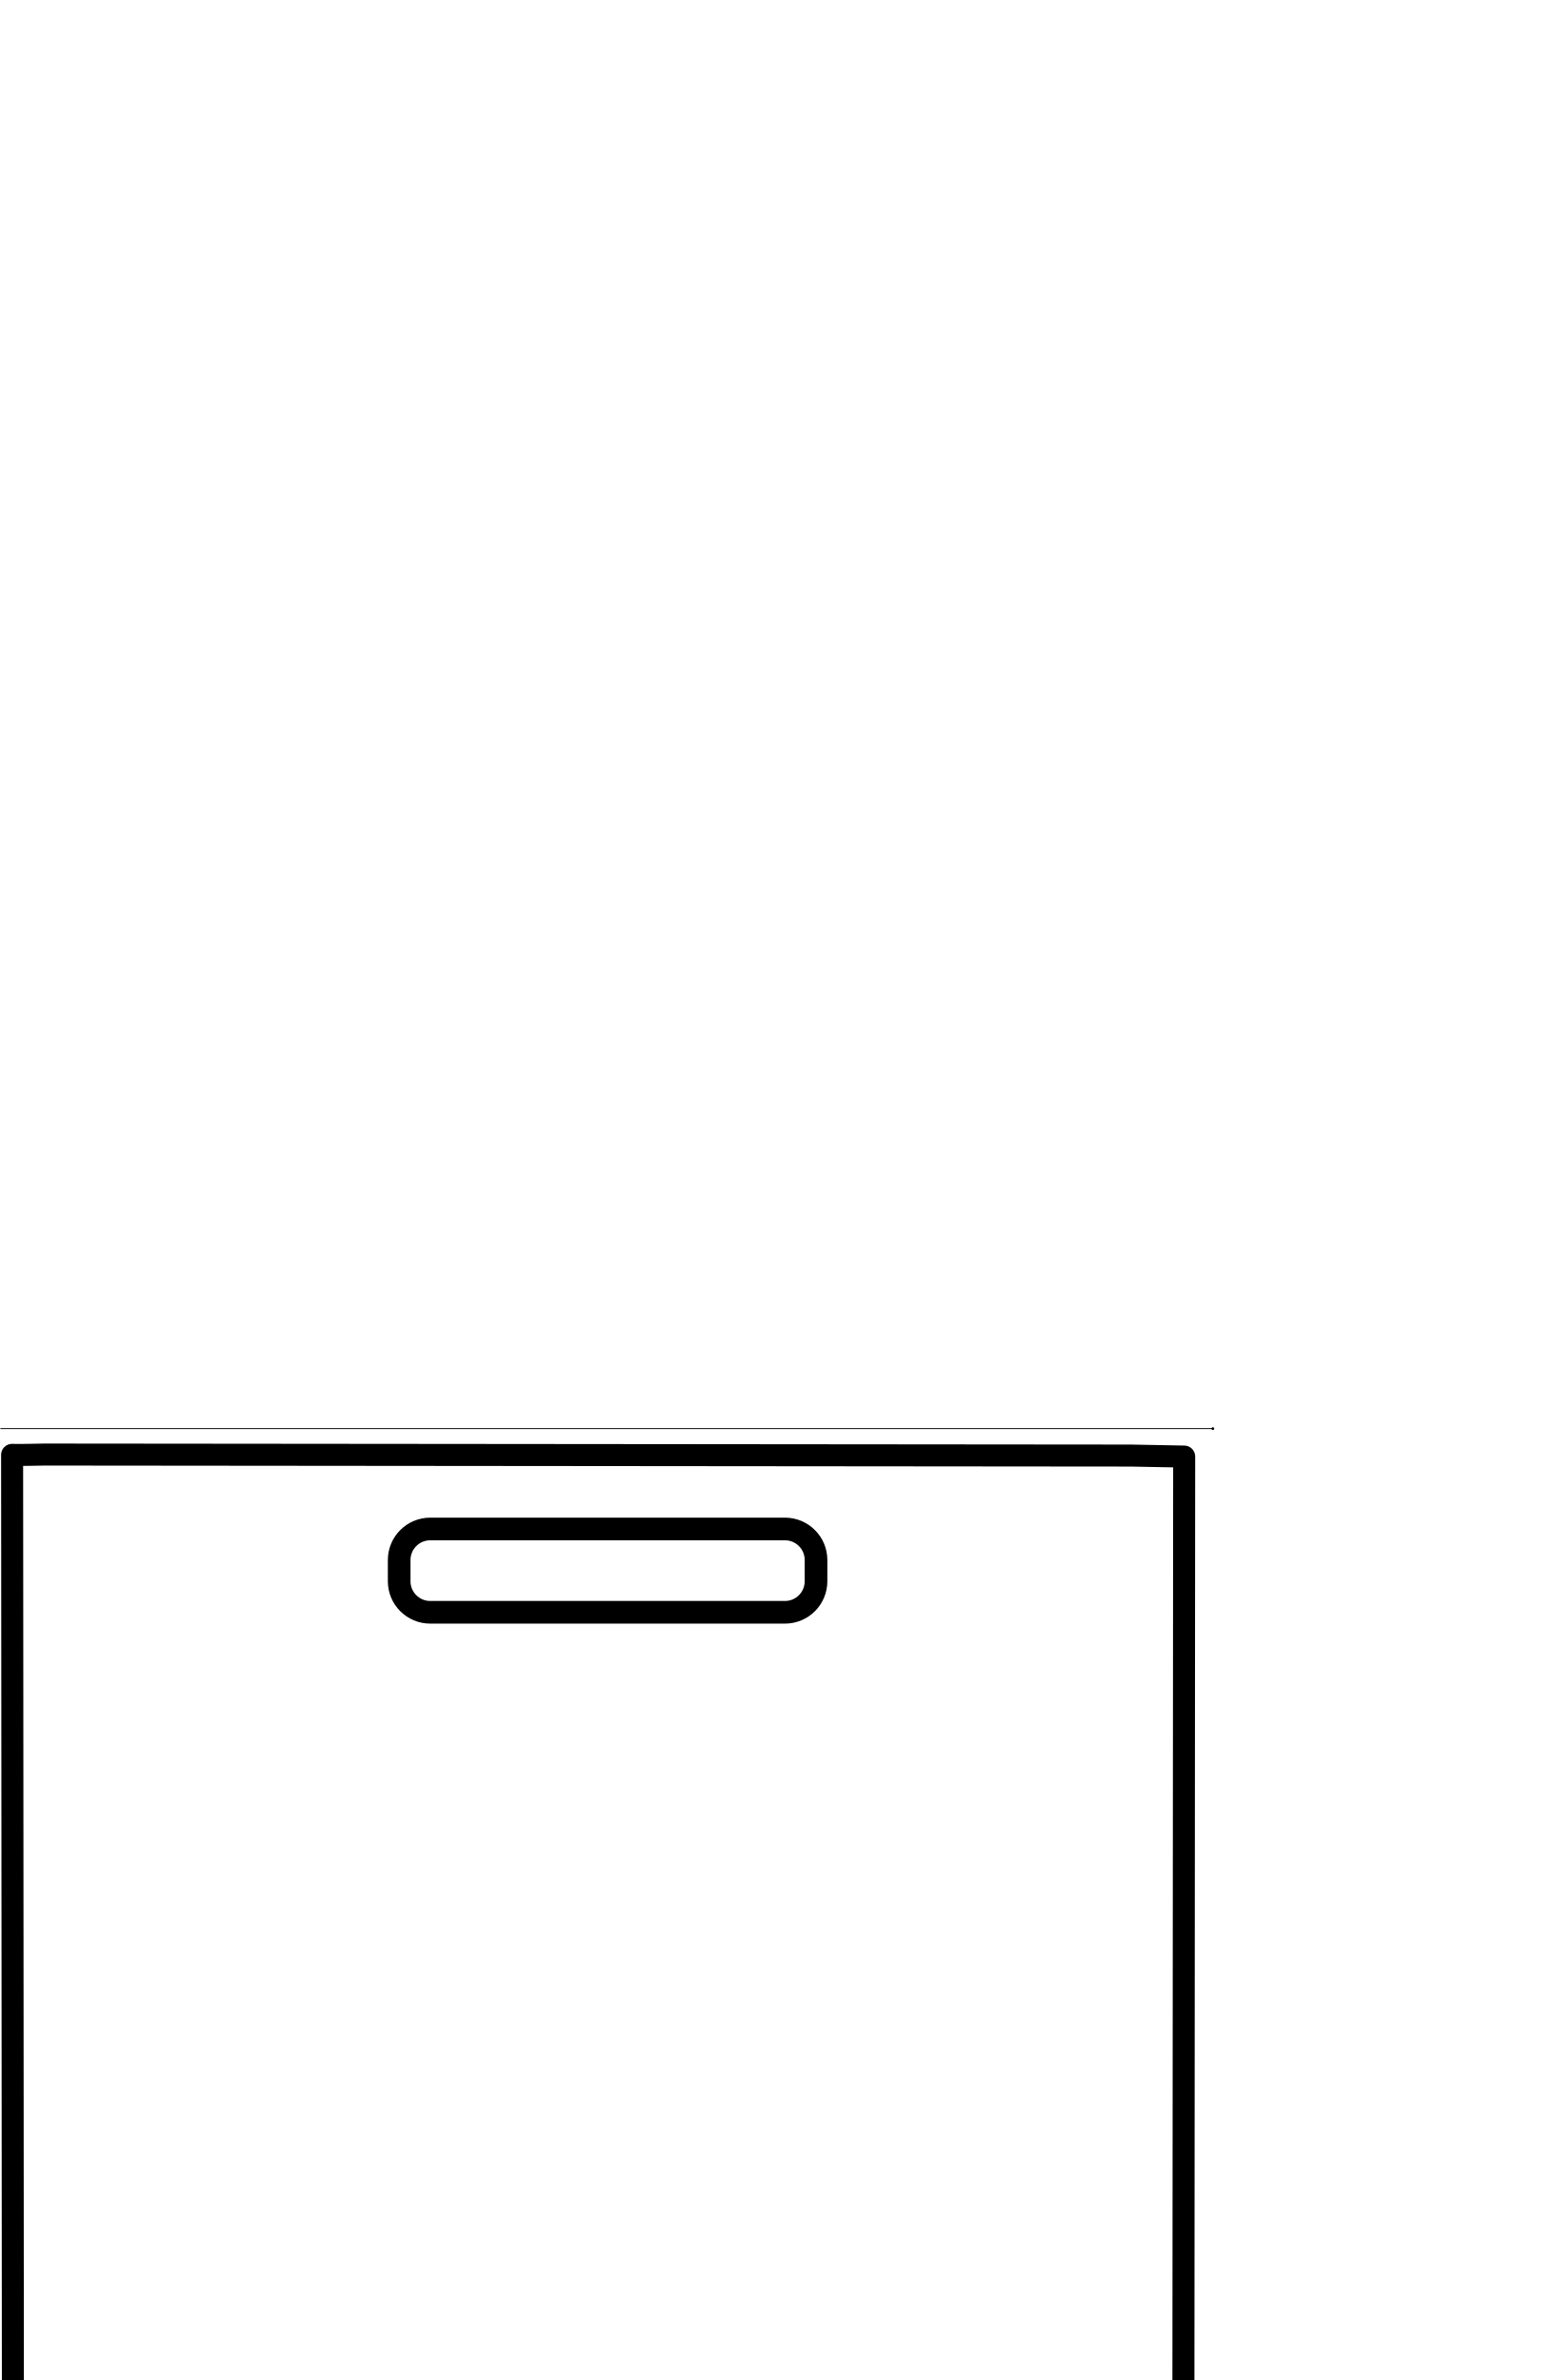
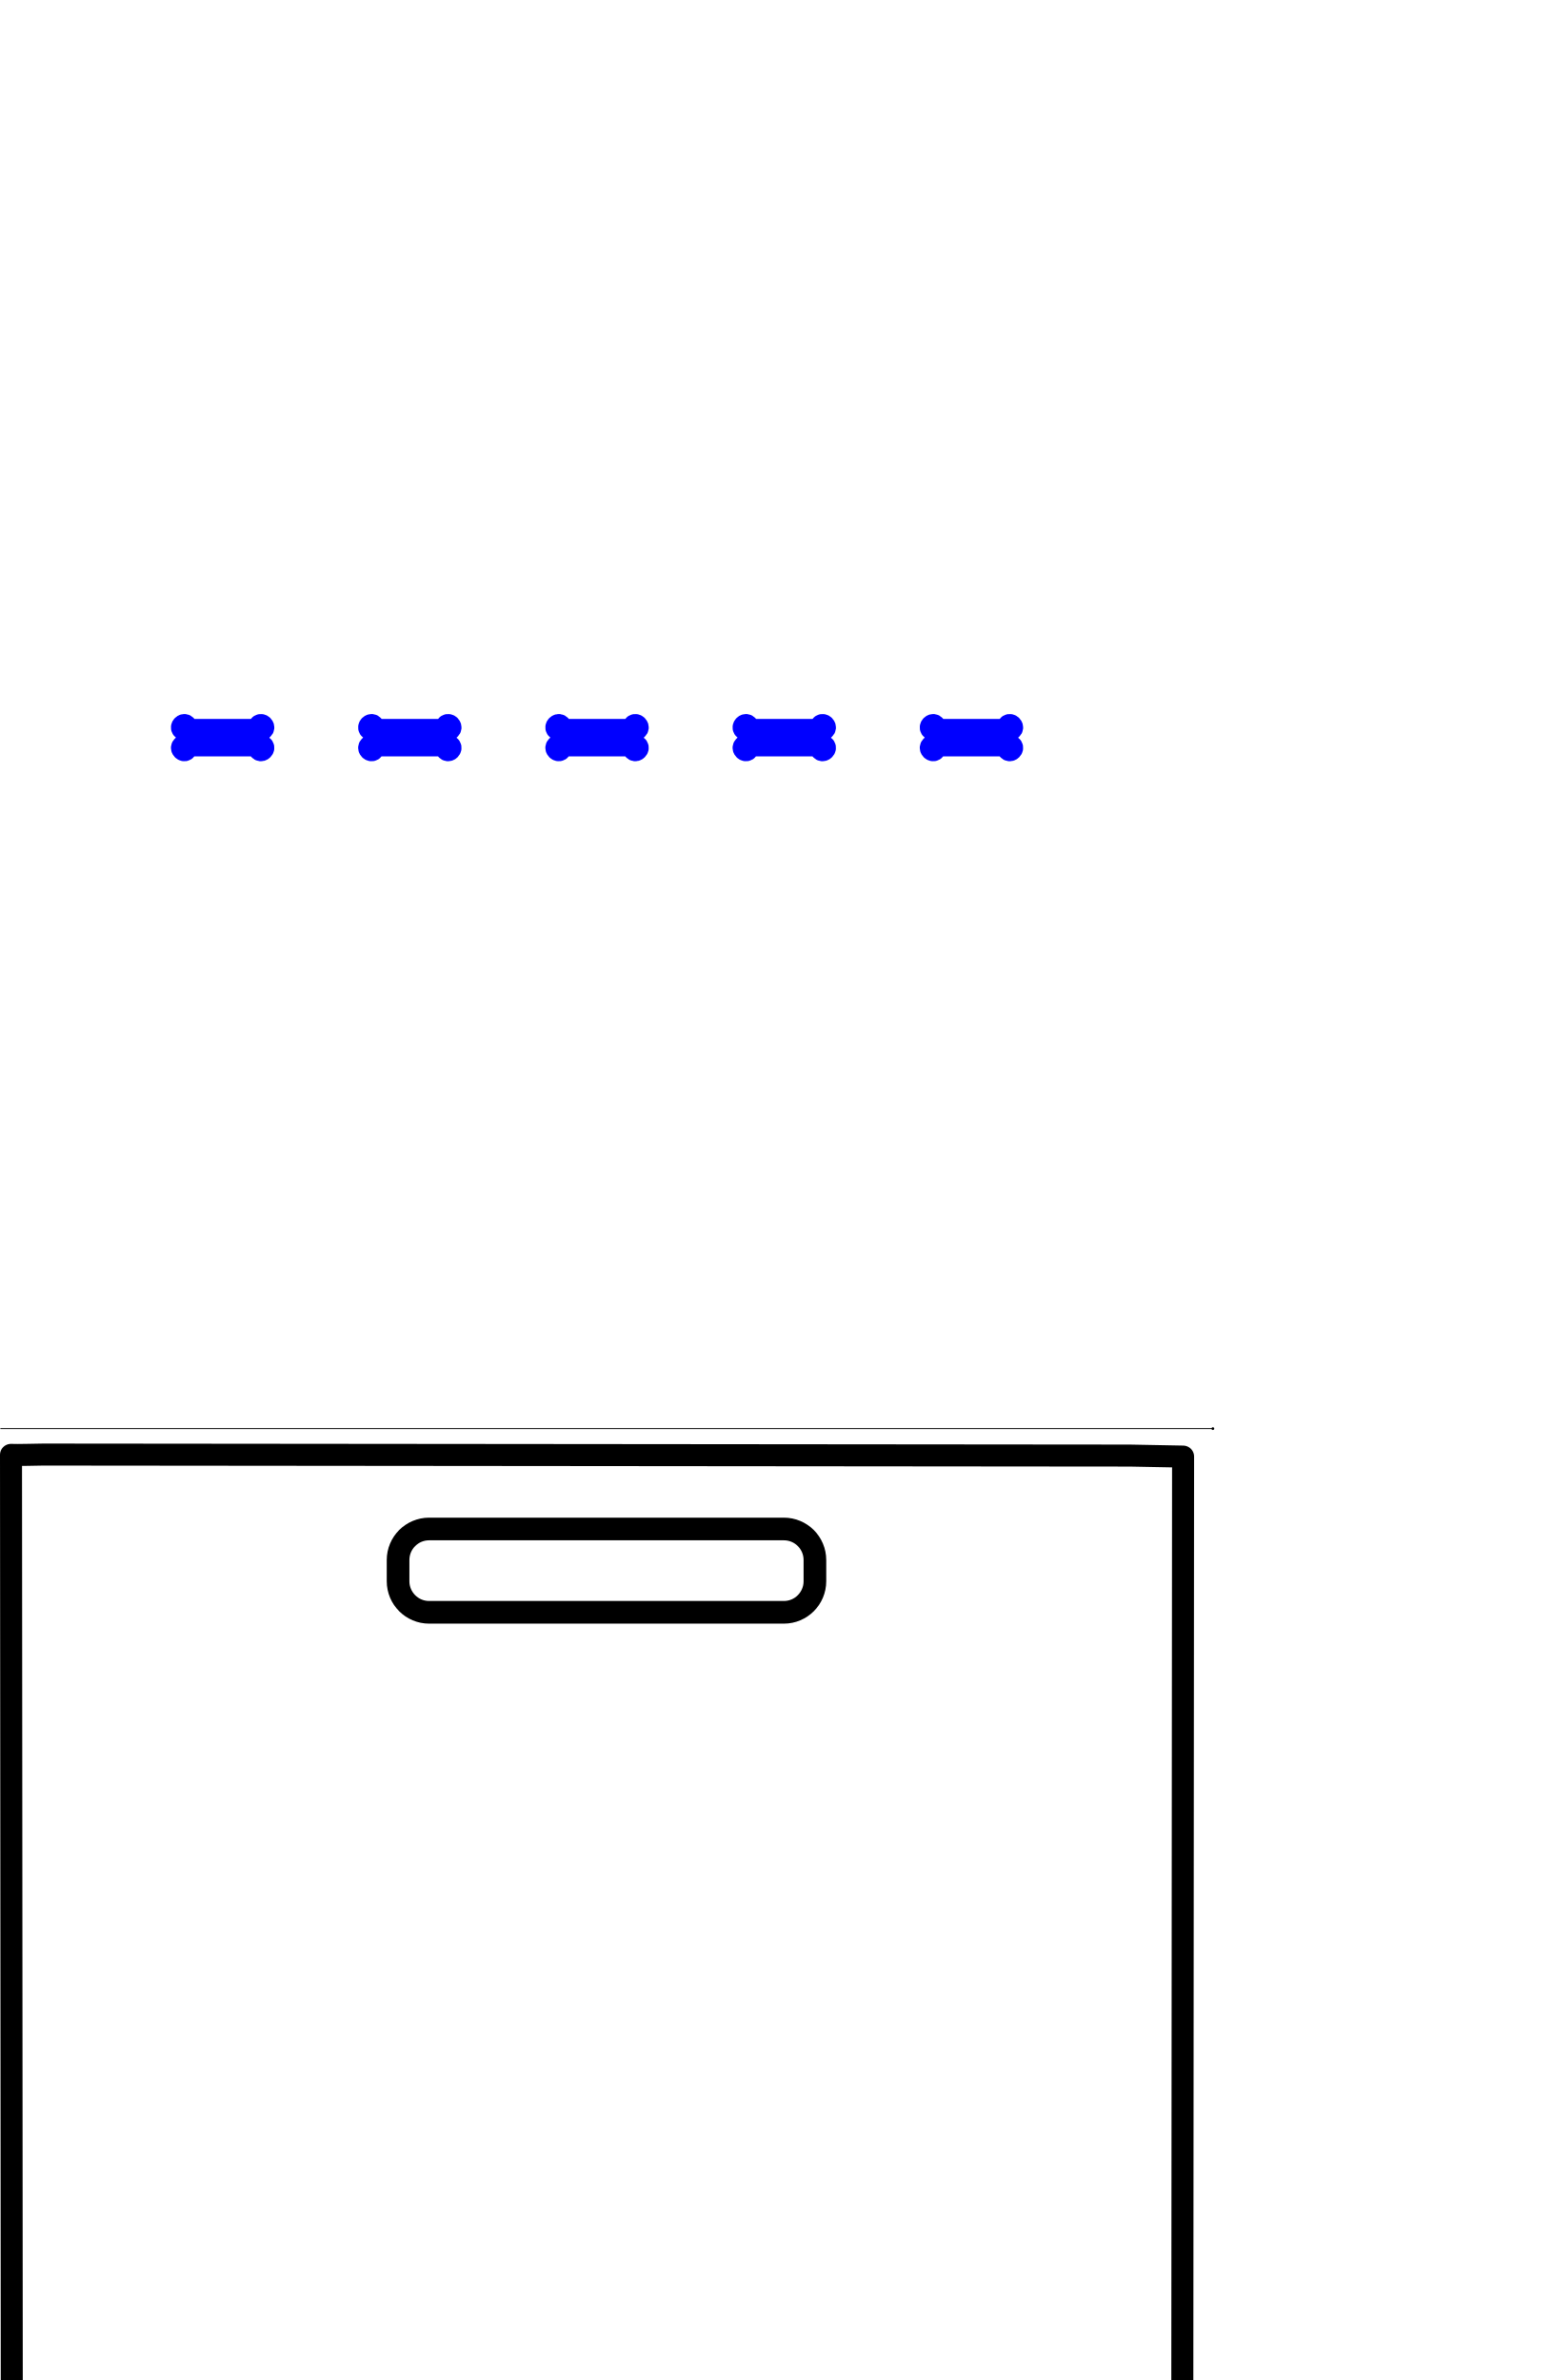
<svg xmlns="http://www.w3.org/2000/svg" height="686.65mm" viewBox="0.0 0.0 448.08 686.65" width="448.08mm" version="1.1" id="svg63">
  <defs id="defs67" />
  <text alignment-baseline="hanging" font-size="4px" style="font-style:normal;font-weight:normal;font-family:sans-serif;fill:#ff0000;stroke-linecap:round;stroke-linejoin:round" text-anchor="middle" id="text43" x="171.01" y="579.307" />
-   <path d="m 12.782,719.201 33.553,0.291 c 3.175,0.028 0,-3.175 0,0 v 7.625 c 0,1.754 1.421,3.175 3.175,3.175 h 27 c 1.754,0 3.175,-1.421 3.175,-3.175 v -7.625 c 0,-3.175 -3.175,0 0,0 H 100.335 c 3.175,0 0,-3.175 0,0 v 7.625 c 0,1.754 1.421,3.175 3.175,3.175 h 27 c 1.754,0 3.175,-1.421 3.175,-3.175 v -7.625 c 0,-3.175 -3.175,0 0,0 h 20.65 c 3.175,0 0,-3.175 0,0 v 7.625 c 0,1.754 1.421,3.175 3.175,3.175 h 27 c 1.754,0 3.175,-1.421 3.175,-3.175 v -7.625 c 0,-3.175 -3.175,0 0,0 h 20.65 c 3.175,0 0,-3.175 0,0 v 7.625 c 0,1.754 1.421,3.175 3.175,3.175 h 27 c 1.754,0 3.175,-1.421 3.175,-3.175 v -7.625 c 0,-3.175 -3.175,0 0,0 h 20.65 c 3.175,0 0,-3.175 0,0 v 7.625 c 0,1.754 1.421,3.175 3.175,3.175 h 27 c 1.754,0 3.175,-1.421 3.175,-3.175 v -7.625 c 0,-3.175 -3.175,0 0,0 h 30.525 c 1.754,0 12.336,-0.104 15.116,-0.128 l 0.247,-299.129 c -3.141,-0.023 -13.609,-0.291 -15.363,-0.293 L 12.782,419.651 c -1.754,-0.002 -7.426,0.198 -9.289,0.089 l 0.247,299.417 c 1.935,-0.058 7.041,0.003 9.042,0.044" stroke="#000000" stroke-width="6.35" id="path45" style="fill:none;stroke-linecap:round;stroke-linejoin:round" />
-   <rect style="fill:none;stroke:#000000;stroke-width:6.533" id="rect171" width="120.237" height="24.041" x="115.141" y="441.121" rx="8.959" />
+   <path d="m 12.464,719.201 33.553,0.291 c 3.175,0.028 0,-3.175 0,0 v 7.625 c 0,1.754 1.421,3.175 3.175,3.175 h 27 c 1.754,0 3.175,-1.421 3.175,-3.175 v -7.625 c 0,-3.175 -3.175,0 0,0 h 20.65 c 3.175,0 0,-3.175 0,0 v 7.625 c 0,1.754 1.421,3.175 3.175,3.175 h 27 c 1.754,0 3.175,-1.421 3.175,-3.175 v -7.625 c 0,-3.175 -3.175,0 0,0 h 20.65 c 3.175,0 0,-3.175 0,0 v 7.625 c 0,1.754 1.421,3.175 3.175,3.175 h 27 c 1.754,0 3.175,-1.421 3.175,-3.175 v -7.625 c 0,-3.175 -3.175,0 0,0 h 20.65 c 3.175,0 0,-3.175 0,0 v 7.625 c 0,1.754 1.421,3.175 3.175,3.175 h 27 c 1.754,0 3.175,-1.421 3.175,-3.175 v -7.625 c 0,-3.175 -3.175,0 0,0 h 20.65 c 3.175,0 0,-3.175 0,0 v 7.625 c 0,1.754 1.421,3.175 3.175,3.175 h 27 c 1.754,0 3.175,-1.421 3.175,-3.175 v -7.625 c 0,-3.175 -3.175,0 0,0 h 30.525 c 1.754,0 12.336,-0.104 15.116,-0.128 l 0.247,-299.129 c -3.141,-0.023 -13.609,-0.291 -15.363,-0.293 L 12.464,419.651 c -1.754,-0.002 -7.426,0.198 -9.289,0.089 l 0.247,299.417 c 1.935,-0.058 7.041,0.003 9.042,0.044" stroke="#000000" stroke-width="6.35" id="path45" style="fill:none;stroke-linecap:round;stroke-linejoin:round" />
+   <rect style="fill:none;stroke:#000000;stroke-width:6.533" id="rect171" width="120.237" height="24.041" x="114.823" y="441.121" rx="8.959" />
  <path style="fill:none;stroke:#000000;stroke-width:0.265px;stroke-linecap:butt;stroke-linejoin:miter;stroke-opacity:1" d="M 0.116,412.166 H 349.847" id="path2135" />
  <circle id="path2137" style="fill:#000000;stroke:none;stroke-width:0.265" cx="349.847" cy="412.166" r="0.397" />
+   <path d="m 280.215,210.593 h 10.325 c 3.175,0 0,-3.175 0,0 v 4.45 c 0,3.175 3.175,0 0,0 h -20.65 c -3.175,0 0,3.175 0,0 v -4.45 c 0,-3.175 -3.175,0 0,0 z" stroke="#0000ff" stroke-width="6.35" id="path20" style="fill:none;stroke-linecap:round;stroke-linejoin:round" />
+   <path d="m 226.215,210.593 h 10.325 c 3.175,0 0,-3.175 0,0 v 4.45 c 0,3.175 3.175,0 0,0 h -20.65 c -3.175,0 0,3.175 0,0 v -4.45 c 0,-3.175 -3.175,0 0,0 z" stroke="#0000ff" stroke-width="6.35" id="path22" style="fill:none;stroke-linecap:round;stroke-linejoin:round" />
+   <path d="m 172.215,210.593 h 10.325 c 3.175,0 0,-3.175 0,0 v 4.45 c 0,3.175 3.175,0 0,0 h -20.65 c -3.175,0 0,3.175 0,0 v -4.45 c 0,-3.175 -3.175,0 0,0 z" stroke="#0000ff" stroke-width="6.35" id="path24" style="fill:none;stroke-linecap:round;stroke-linejoin:round" />
+   <path d="m 118.215,210.593 h 10.325 c 3.175,0 0,-3.175 0,0 v 4.45 c 0,3.175 3.175,0 0,0 h -20.65 c -3.175,0 0,3.175 0,0 v -4.45 c 0,-3.175 -3.175,0 0,0 z" stroke="#0000ff" stroke-width="6.35" id="path26" style="fill:none;stroke-linecap:round;stroke-linejoin:round" />
+   <path d="m 64.215,210.593 h 10.325 c 3.175,0 0,-3.175 0,0 v 4.45 c 0,3.175 3.175,0 0,0 h -20.65 c -3.175,0 0,3.175 0,0 v -4.45 c 0,-3.175 -3.175,0 0,0 z" stroke="#0000ff" stroke-width="6.35" id="path28" style="fill:none;stroke-linecap:round;stroke-linejoin:round" />
</svg>
